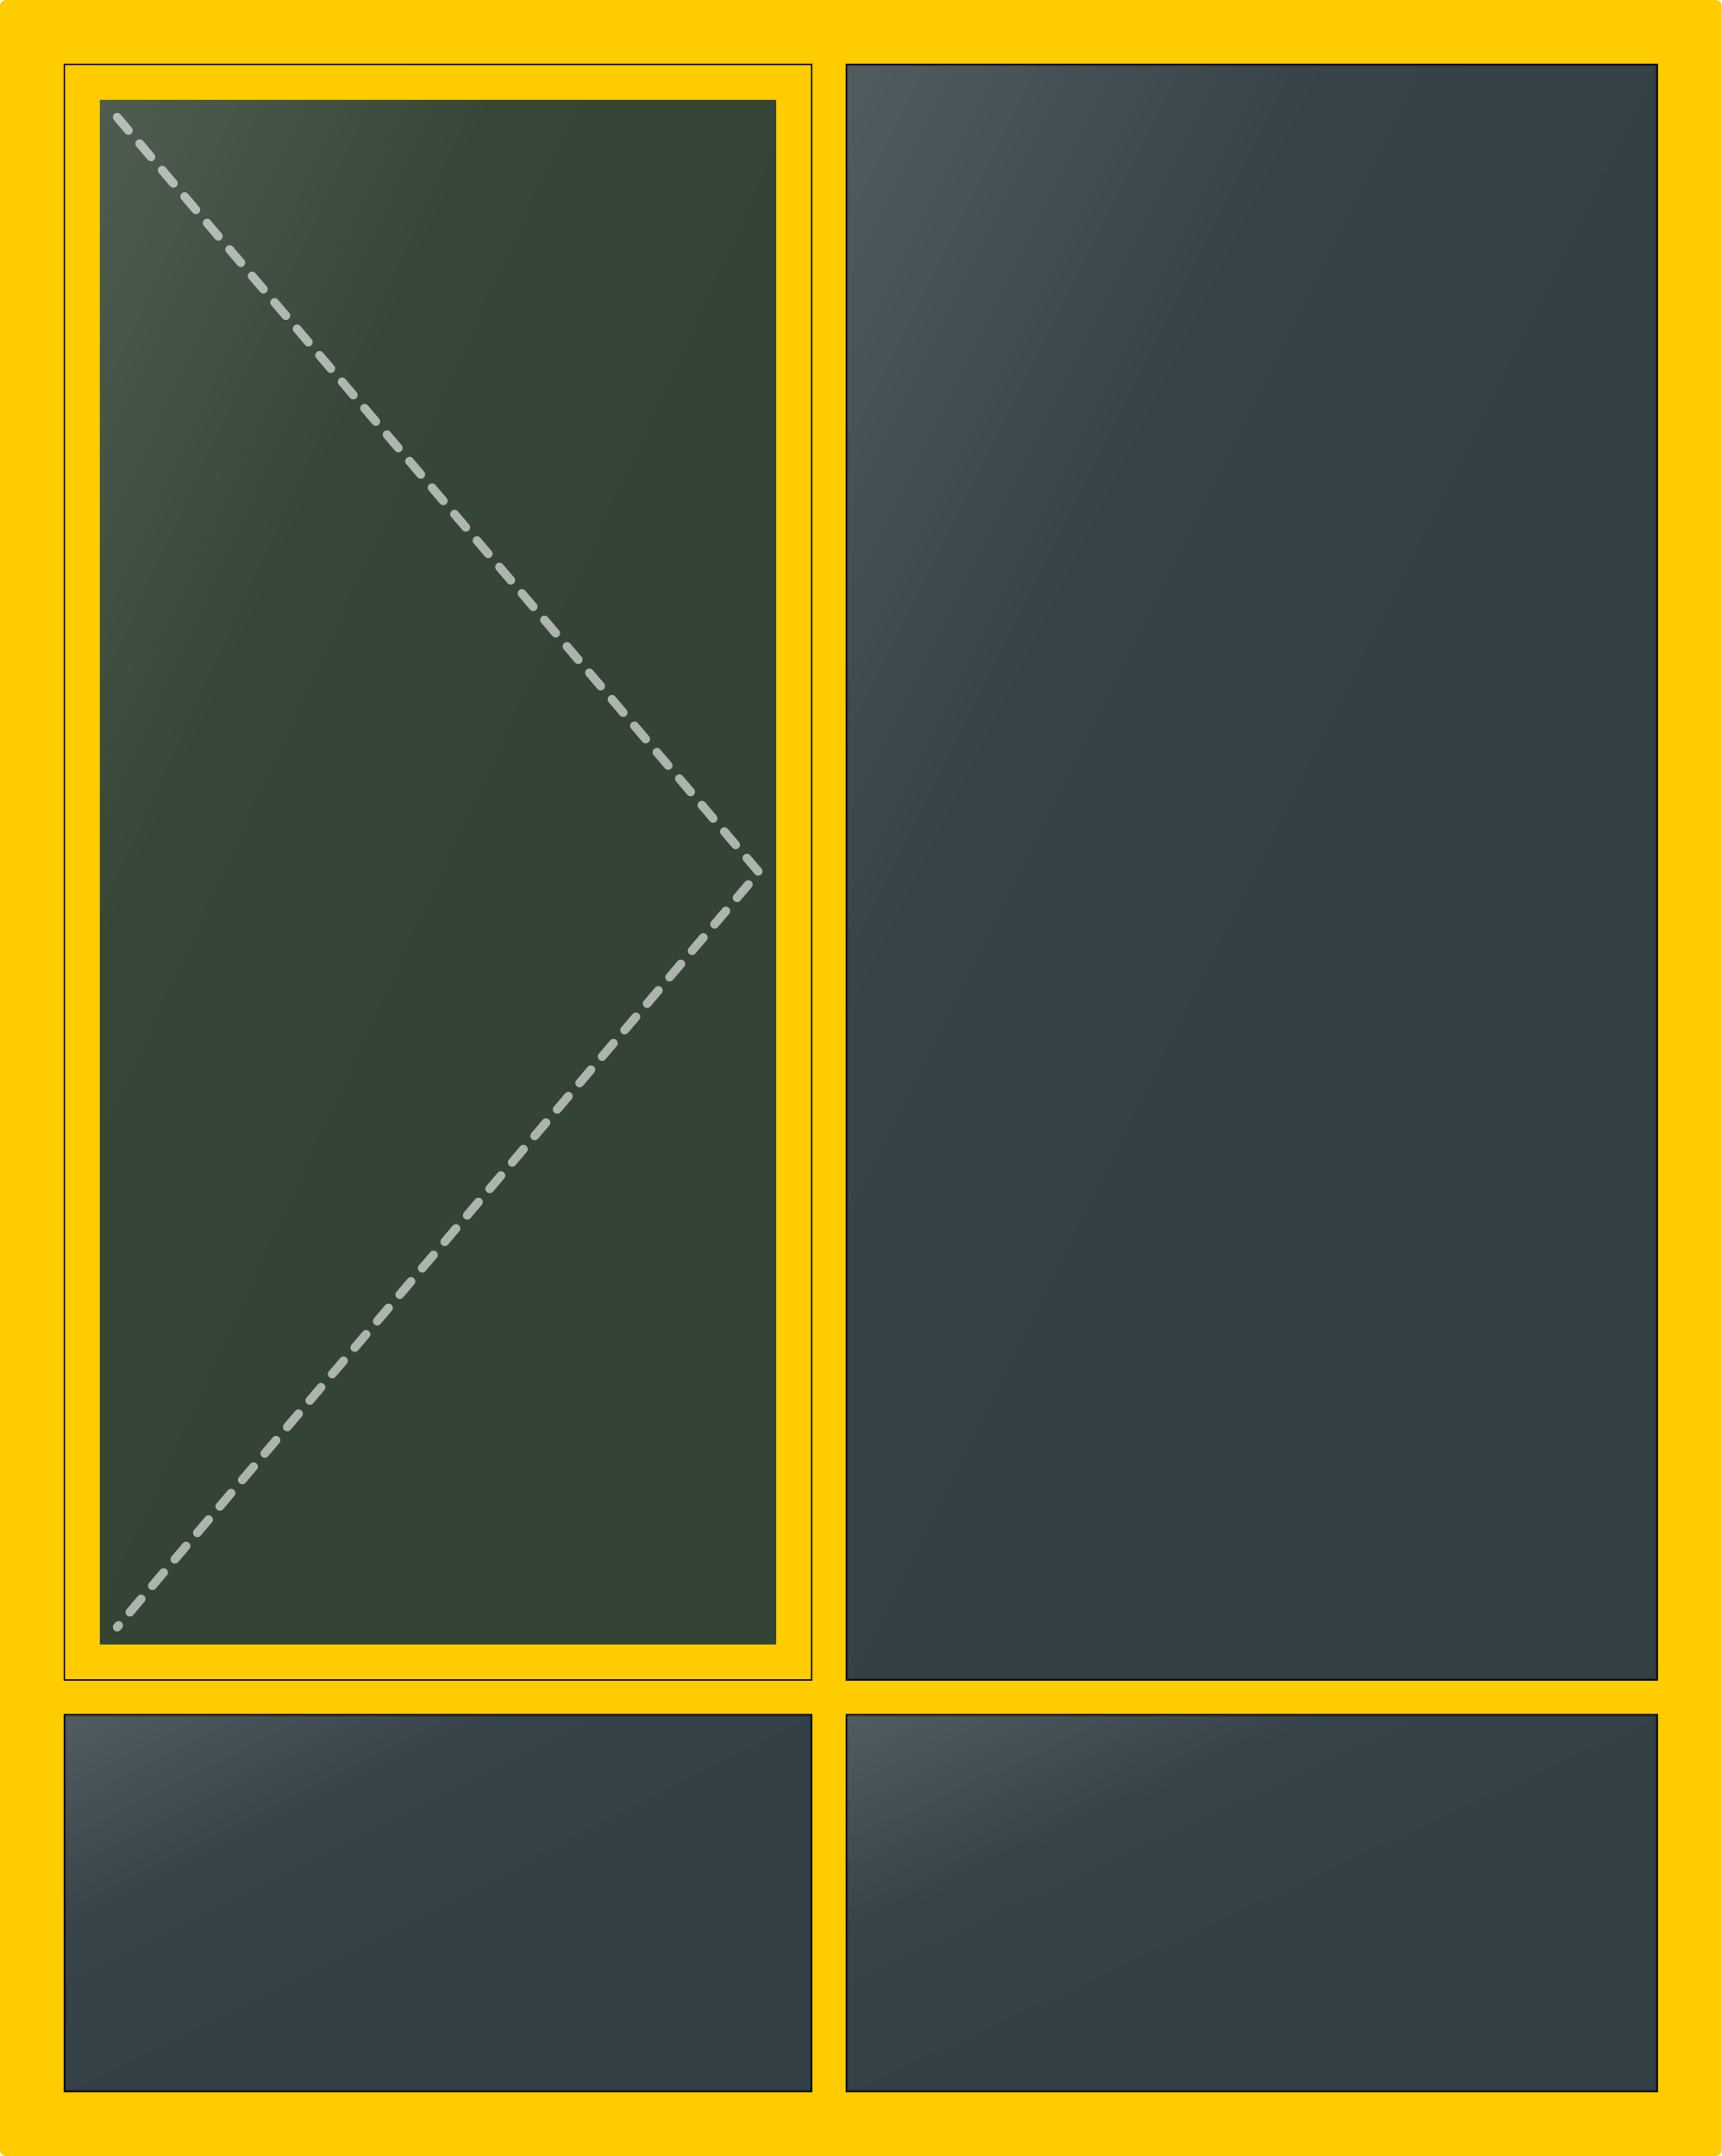
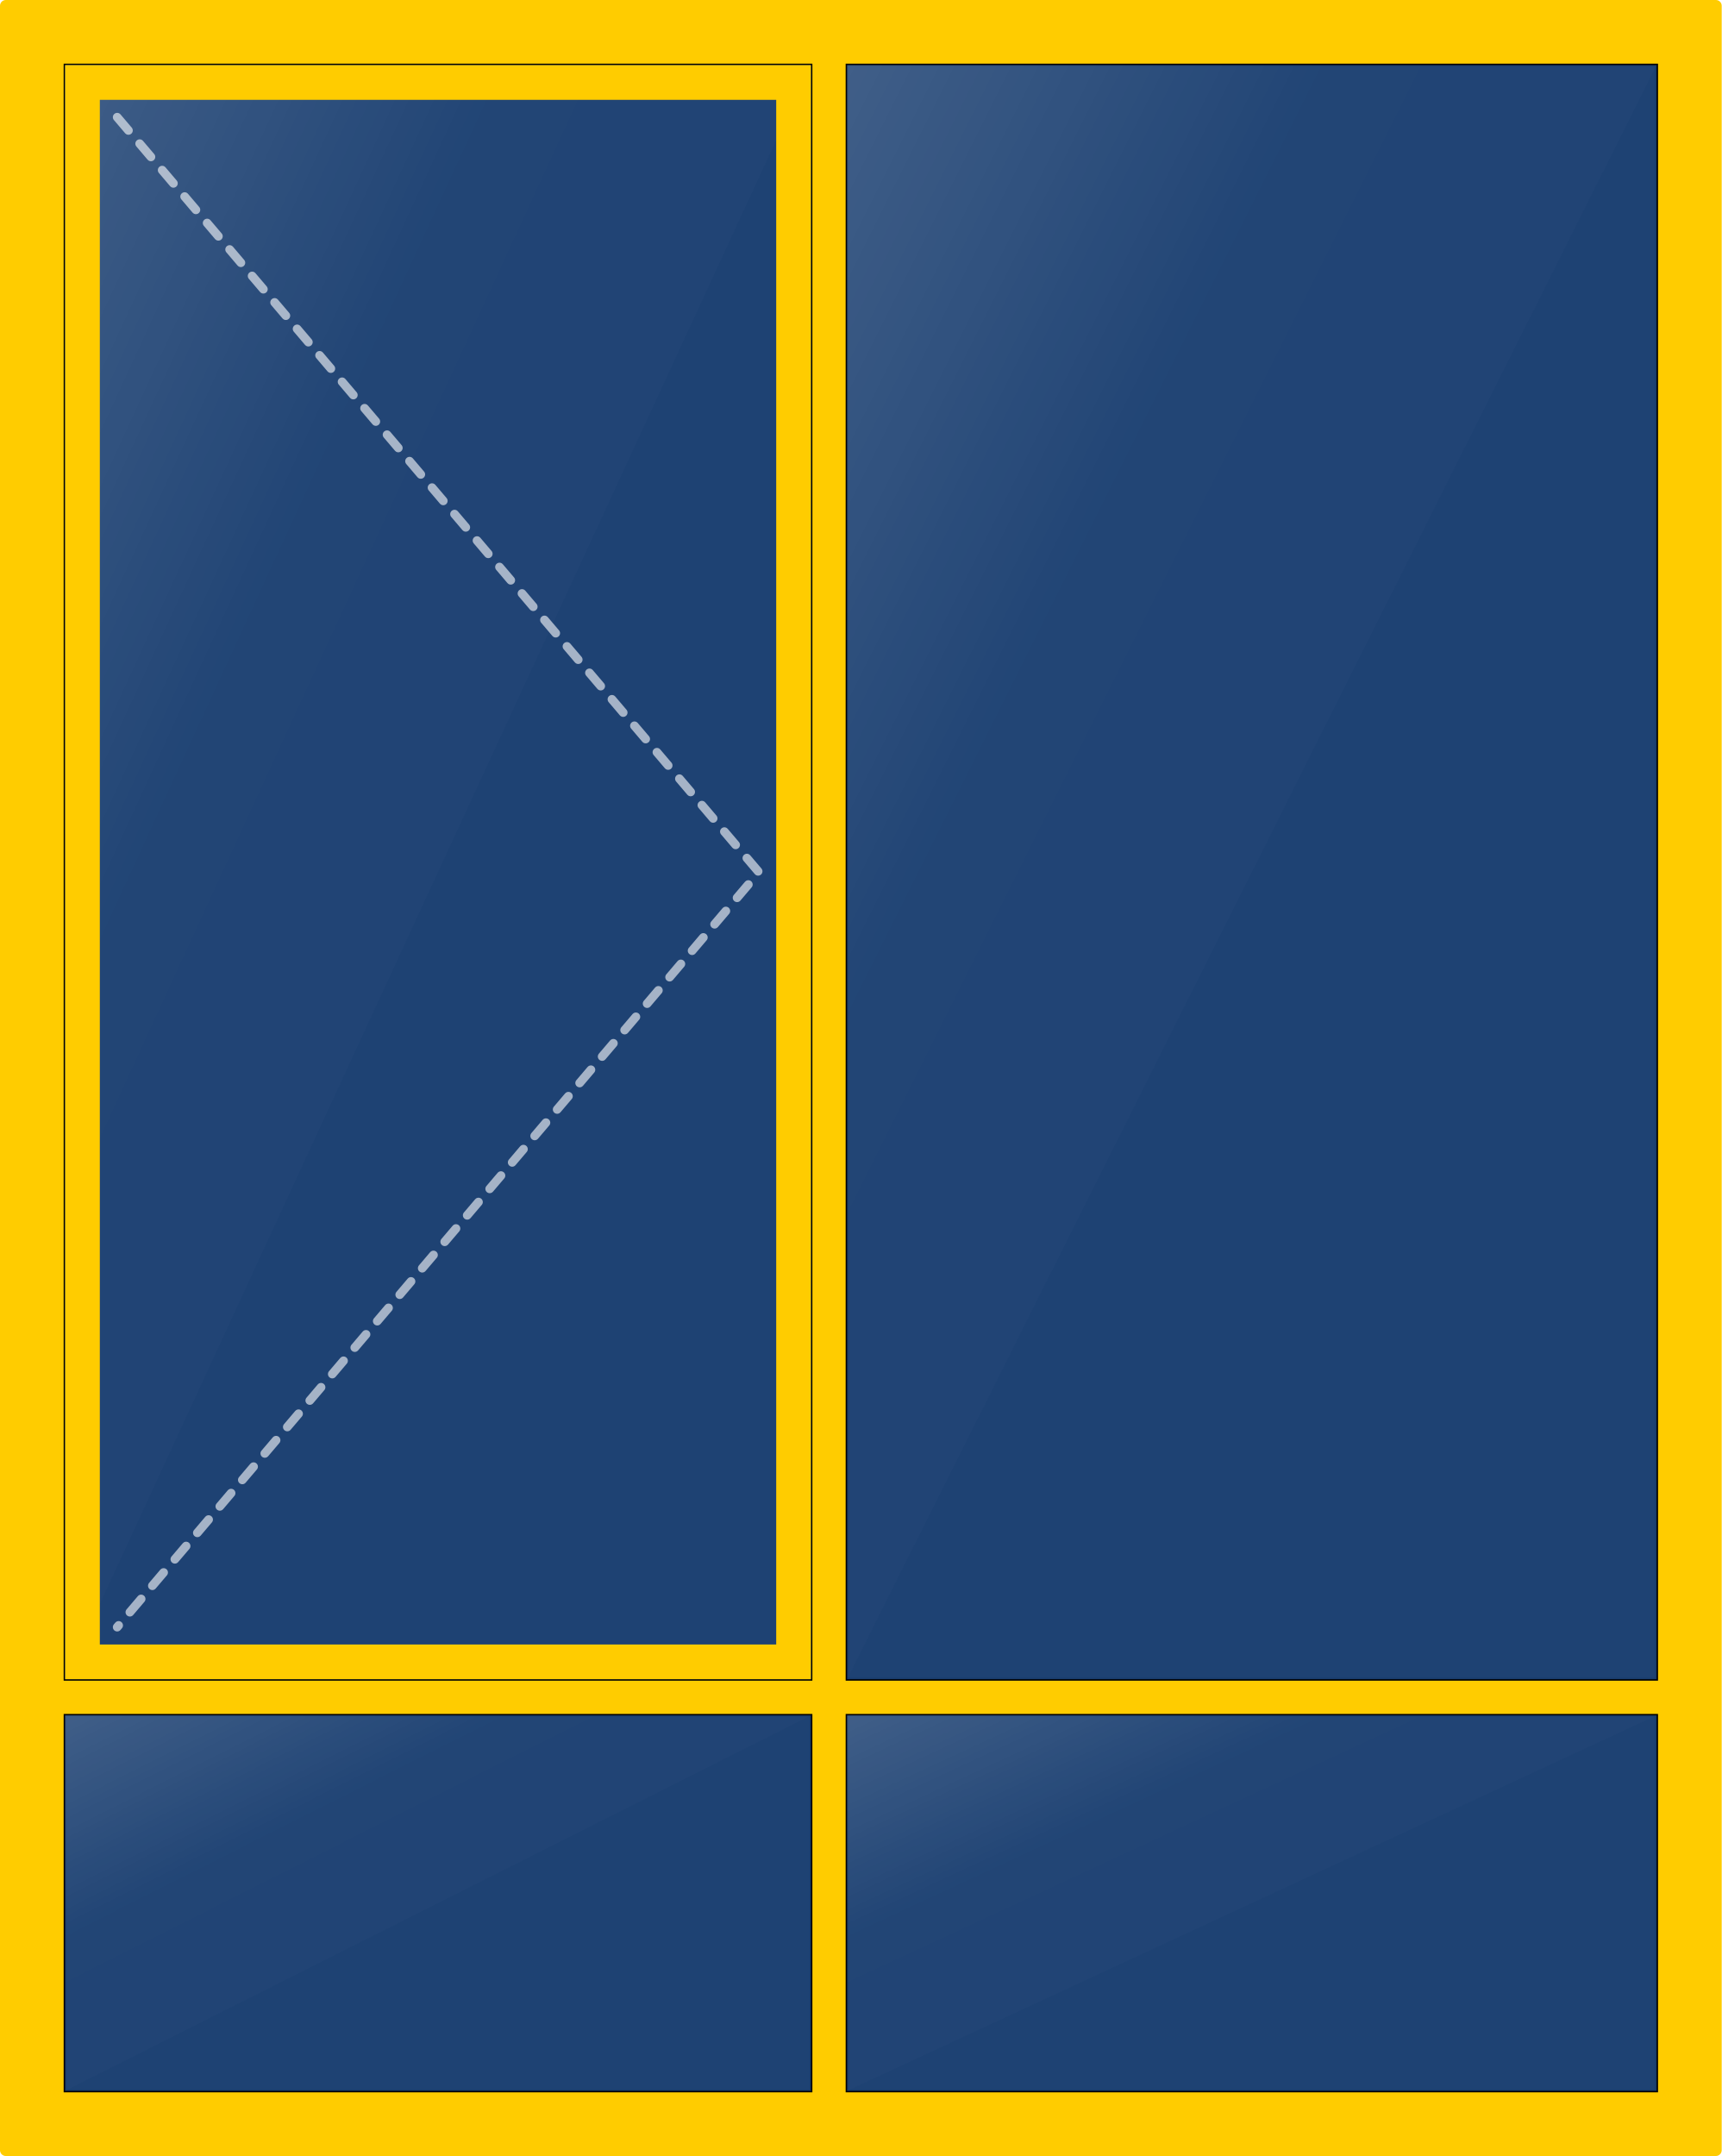
<svg xmlns="http://www.w3.org/2000/svg" viewBox="0 0 1190 1490" width="100%" height="100%">
  <style>
          .frame-bg { fill: #ffcc00; }
          .glass-base { fill: #0f1012; stroke: #000; stroke-width: 2; }
-           .glass-f { fill: rgba(163, 210, 224, 0.25); }
-           .glass-s { fill: rgba(163, 224, 163, 0.25); }
+           .glass-f { fill: rgba(40, 100, 180, 0.6); }
+           .glass-s { fill: rgba(40, 100, 180, 0.6); }
          .glass-highlight { fill: url(#glow); opacity: 0.15; }
          .glass-reflection { fill: url(#reflection); opacity: 0.6; mix-blend-mode: overlay; }
          .sash { fill: none; stroke: #ffcc00; stroke-width: 24; }
          .opening { fill: none; stroke: rgba(255,255,255,0.6); stroke-width: 6; stroke-dasharray: 12, 12; stroke-linecap: round; stroke-linejoin: round; }
        </style>
  <defs>
    <linearGradient id="glow" x1="0%" y1="0%" x2="100%" y2="100%">
      <stop offset="0%" stop-color="#fff" stop-opacity="1" />
      <stop offset="30%" stop-color="#fff" stop-opacity="0.1" />
      <stop offset="100%" stop-color="#fff" stop-opacity="0" />
    </linearGradient>
    <linearGradient id="reflection" x1="0%" y1="0%" x2="100%" y2="100%">
      <stop offset="0%" stop-color="#fff" stop-opacity="0.8" />
      <stop offset="10%" stop-color="#fff" stop-opacity="0" />
      <stop offset="90%" stop-color="#000" stop-opacity="0" />
      <stop offset="100%" stop-color="#000" stop-opacity="0.5" />
    </linearGradient>
    <linearGradient id="frameGrad" x1="0%" y1="0%" x2="100%" y2="100%">
      <stop offset="0%" stop-color="#ffea80" />
      <stop offset="50%" stop-color="#ffcc00" />
      <stop offset="100%" stop-color="#b38f00" />
    </linearGradient>
-     <linearGradient id="glassFixedGrad" x1="0%" y1="0%" x2="100%" y2="100%">
-       <stop offset="0%" stop-color="rgba(163, 210, 224, 0.7)" />
-       <stop offset="40%" stop-color="rgba(103, 160, 184, 0.3)" />
-       <stop offset="100%" stop-color="rgba(20, 60, 80, 0.9)" />
-     </linearGradient>
-     <linearGradient id="glassSashGrad" x1="0%" y1="0%" x2="100%" y2="100%">
-       <stop offset="0%" stop-color="rgba(163, 224, 163, 0.7)" />
-       <stop offset="40%" stop-color="rgba(103, 184, 103, 0.3)" />
-       <stop offset="100%" stop-color="rgba(20, 80, 20, 0.9)" />
-     </linearGradient>
  </defs>
  <rect class="frame-bg" x="0" y="0" width="1190" height="1490" rx="4" />
  <rect class="glass-base" x="45" y="45" width="515.5" height="1115.5" />
  <rect class="glass-s" x="45" y="45" width="515.5" height="1115.5" />
  <polygon class="glass-highlight" points="45,45 560.5,45 45,1160.5" />
  <rect class="sash" x="57" y="57" width="491.5" height="1091.5" />
  <polyline class="opening" points="81,81 524.5,602.75 81,1124.5" />
  <rect class="glass-base" x="45" y="1185.5" width="515.5" height="259.5" />
  <rect class="glass-f" x="45" y="1185.5" width="515.5" height="259.5" />
  <polygon class="glass-highlight" points="45,1185.5 560.5,1185.5 45,1445" />
  <rect class="glass-base" x="585.5" y="45" width="559.5" height="1115.5" />
  <rect class="glass-f" x="585.5" y="45" width="559.5" height="1115.5" />
  <polygon class="glass-highlight" points="585.5,45 1145,45 585.5,1160.5" />
  <rect class="glass-base" x="585.5" y="1185.5" width="559.5" height="259.5" />
  <rect class="glass-f" x="585.5" y="1185.5" width="559.5" height="259.5" />
  <polygon class="glass-highlight" points="585.5,1185.5 1145,1185.5 585.5,1445" />
</svg>
